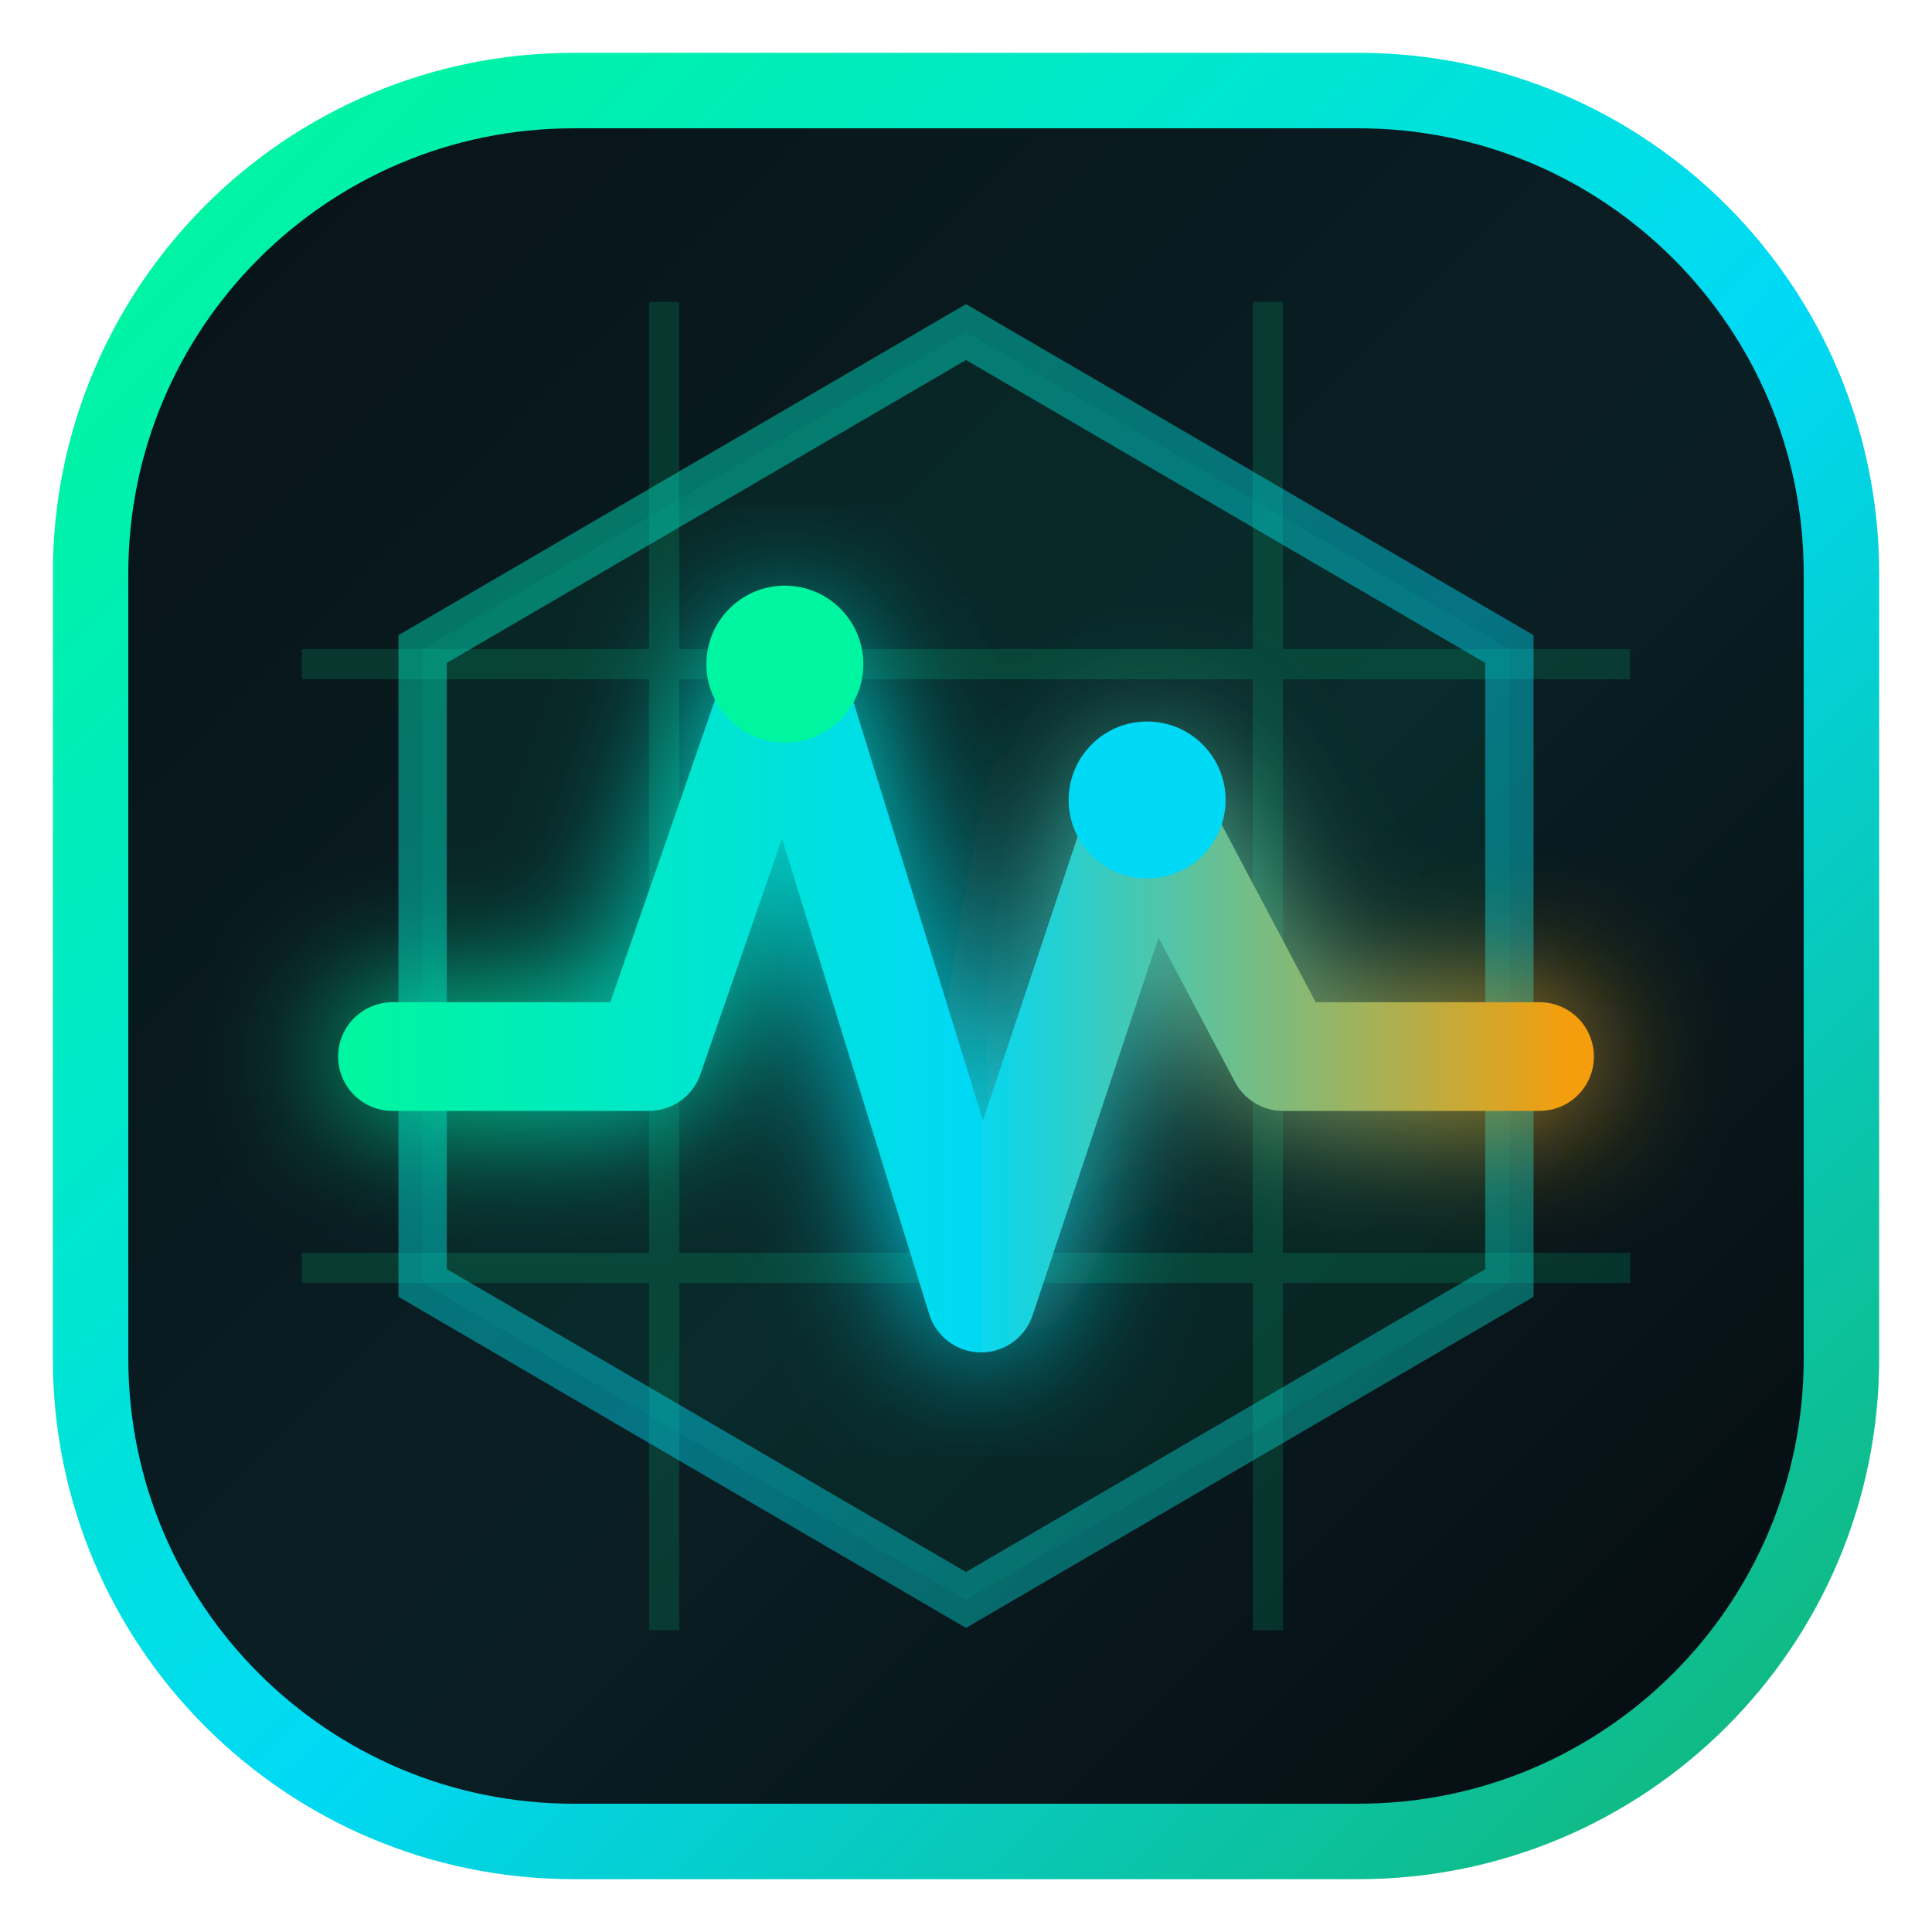
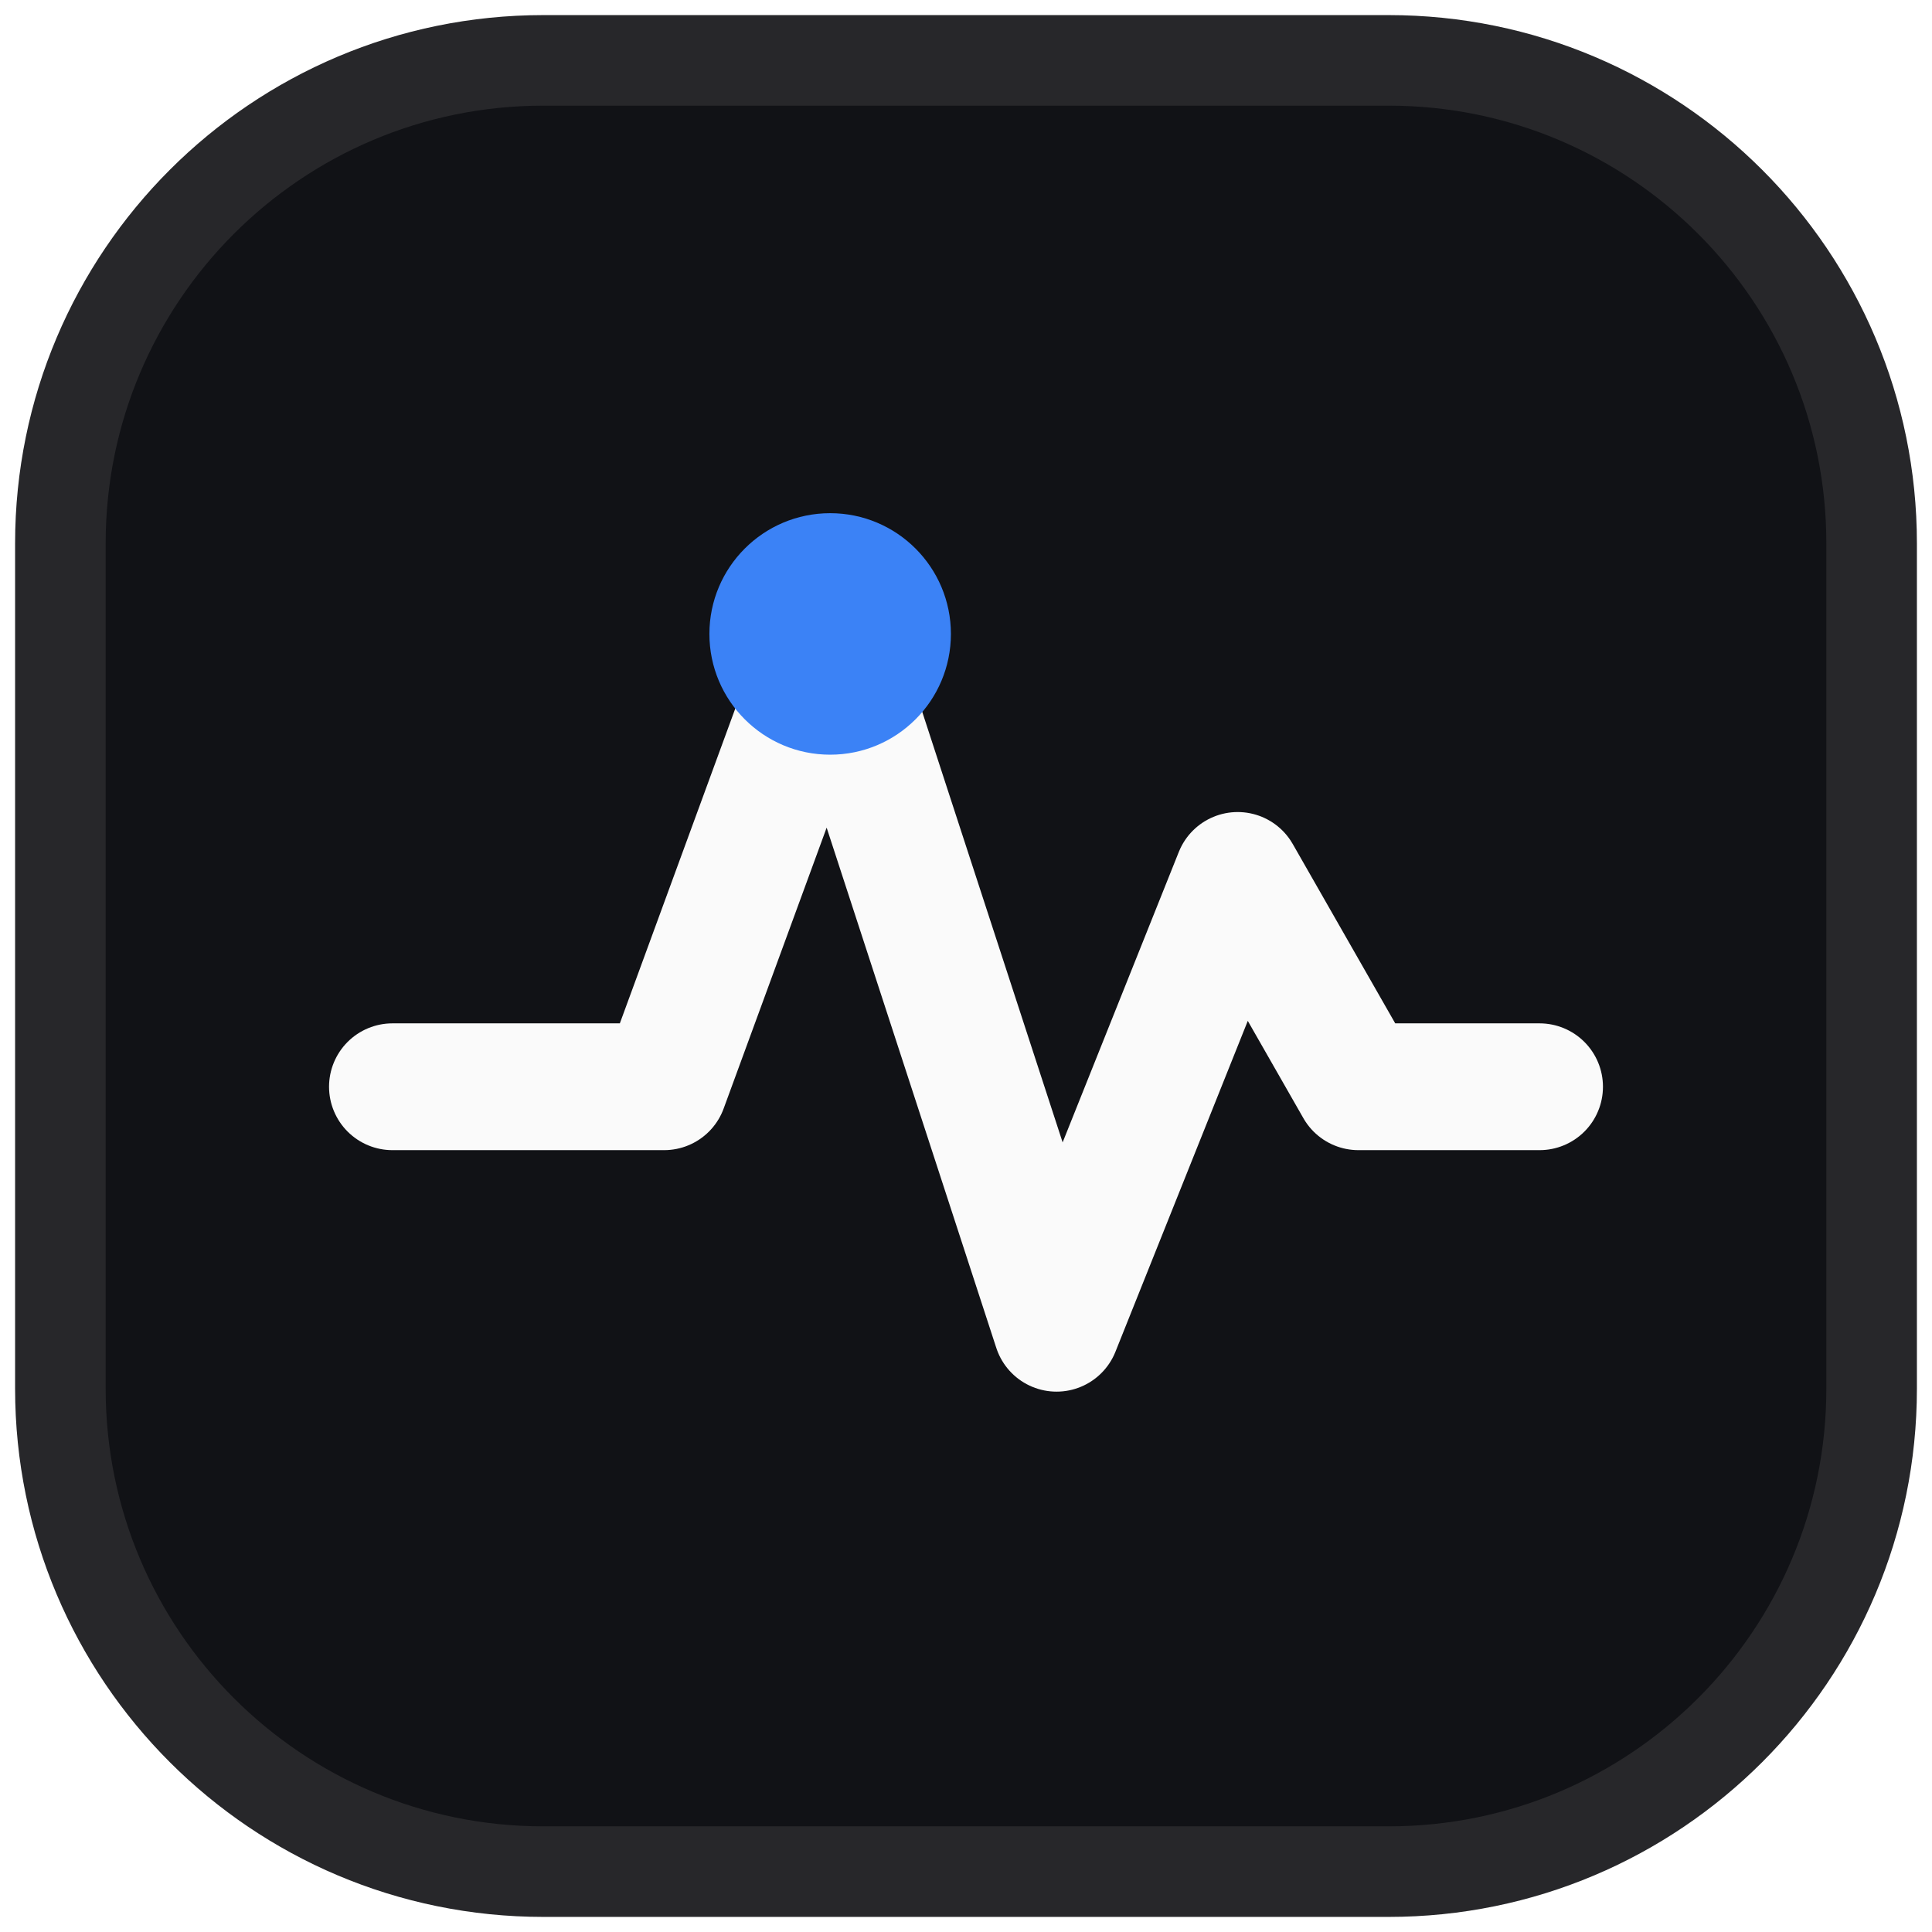
- <svg xmlns="http://www.w3.org/2000/svg" viewBox="0 0 64 64" fill="none">
-   <defs>
-     <linearGradient id="pmBg" x1="4" y1="4" x2="60" y2="60" gradientUnits="userSpaceOnUse">
-       <stop offset="0%" stop-color="#071318" />
-       <stop offset="55%" stop-color="#0a1f24" />
-       <stop offset="100%" stop-color="#050b10" />
-     </linearGradient>
-     <linearGradient id="pmStroke" x1="6" y1="6" x2="58" y2="58" gradientUnits="userSpaceOnUse">
-       <stop offset="0%" stop-color="#00f5a0" />
-       <stop offset="55%" stop-color="#00d9f5" />
-       <stop offset="100%" stop-color="#10b981" />
-     </linearGradient>
-     <linearGradient id="pmPulse" x1="12" y1="32" x2="52" y2="32" gradientUnits="userSpaceOnUse">
-       <stop offset="0%" stop-color="#00f5a0" />
-       <stop offset="50%" stop-color="#00d9f5" />
-       <stop offset="100%" stop-color="#f59e0b" />
-     </linearGradient>
-     <filter id="pmGlow" x="-25%" y="-25%" width="150%" height="150%">
-       <feGaussianBlur stdDeviation="2.2" result="blur" />
-       <feMerge>
-         <feMergeNode in="blur" />
-         <feMergeNode in="SourceGraphic" />
-       </feMerge>
-     </filter>
-   </defs>
-   <rect x="3" y="3" width="58" height="58" rx="16" fill="url(#pmBg)" stroke="url(#pmStroke)" stroke-width="2.5" />
-   <path d="M22 10V54M42 10V54M10 22H54M10 42H54" stroke="#00f5a0" stroke-opacity="0.14" stroke-width="1" />
-   <polygon points="32,11 50,21.5 50,42.5 32,53 14,42.5 14,21.5" stroke="url(#pmStroke)" stroke-opacity="0.45" stroke-width="1.6" fill="#00f5a0" fill-opacity="0.06" />
-   <path d="M13 35H21.5L26 22L32.5 43L38 26.5L42.5 35H51" stroke="url(#pmPulse)" stroke-width="3.6" stroke-linecap="round" stroke-linejoin="round" filter="url(#pmGlow)" />
-   <circle cx="26" cy="22" r="2.6" fill="#00f5a0" />
-   <circle cx="38" cy="26.5" r="2.6" fill="#00d9f5" />
+ <svg xmlns="http://www.w3.org/2000/svg" width="32" height="32" viewBox="0 0 32 32" fill="none">
+   <rect x="1" y="1" width="30" height="30" rx="8" fill="#111216" stroke="#27272A" stroke-width="1.5" />
+   <path d="M6.5 18H11L13.75 10.5L17.5 22L20.5 14.5L22.5 18H25.5" stroke="#FAFAFA" stroke-width="2.1" stroke-linecap="round" stroke-linejoin="round" />
+   <circle cx="13.75" cy="10.5" r="2" fill="#3B82F6" />
</svg>
